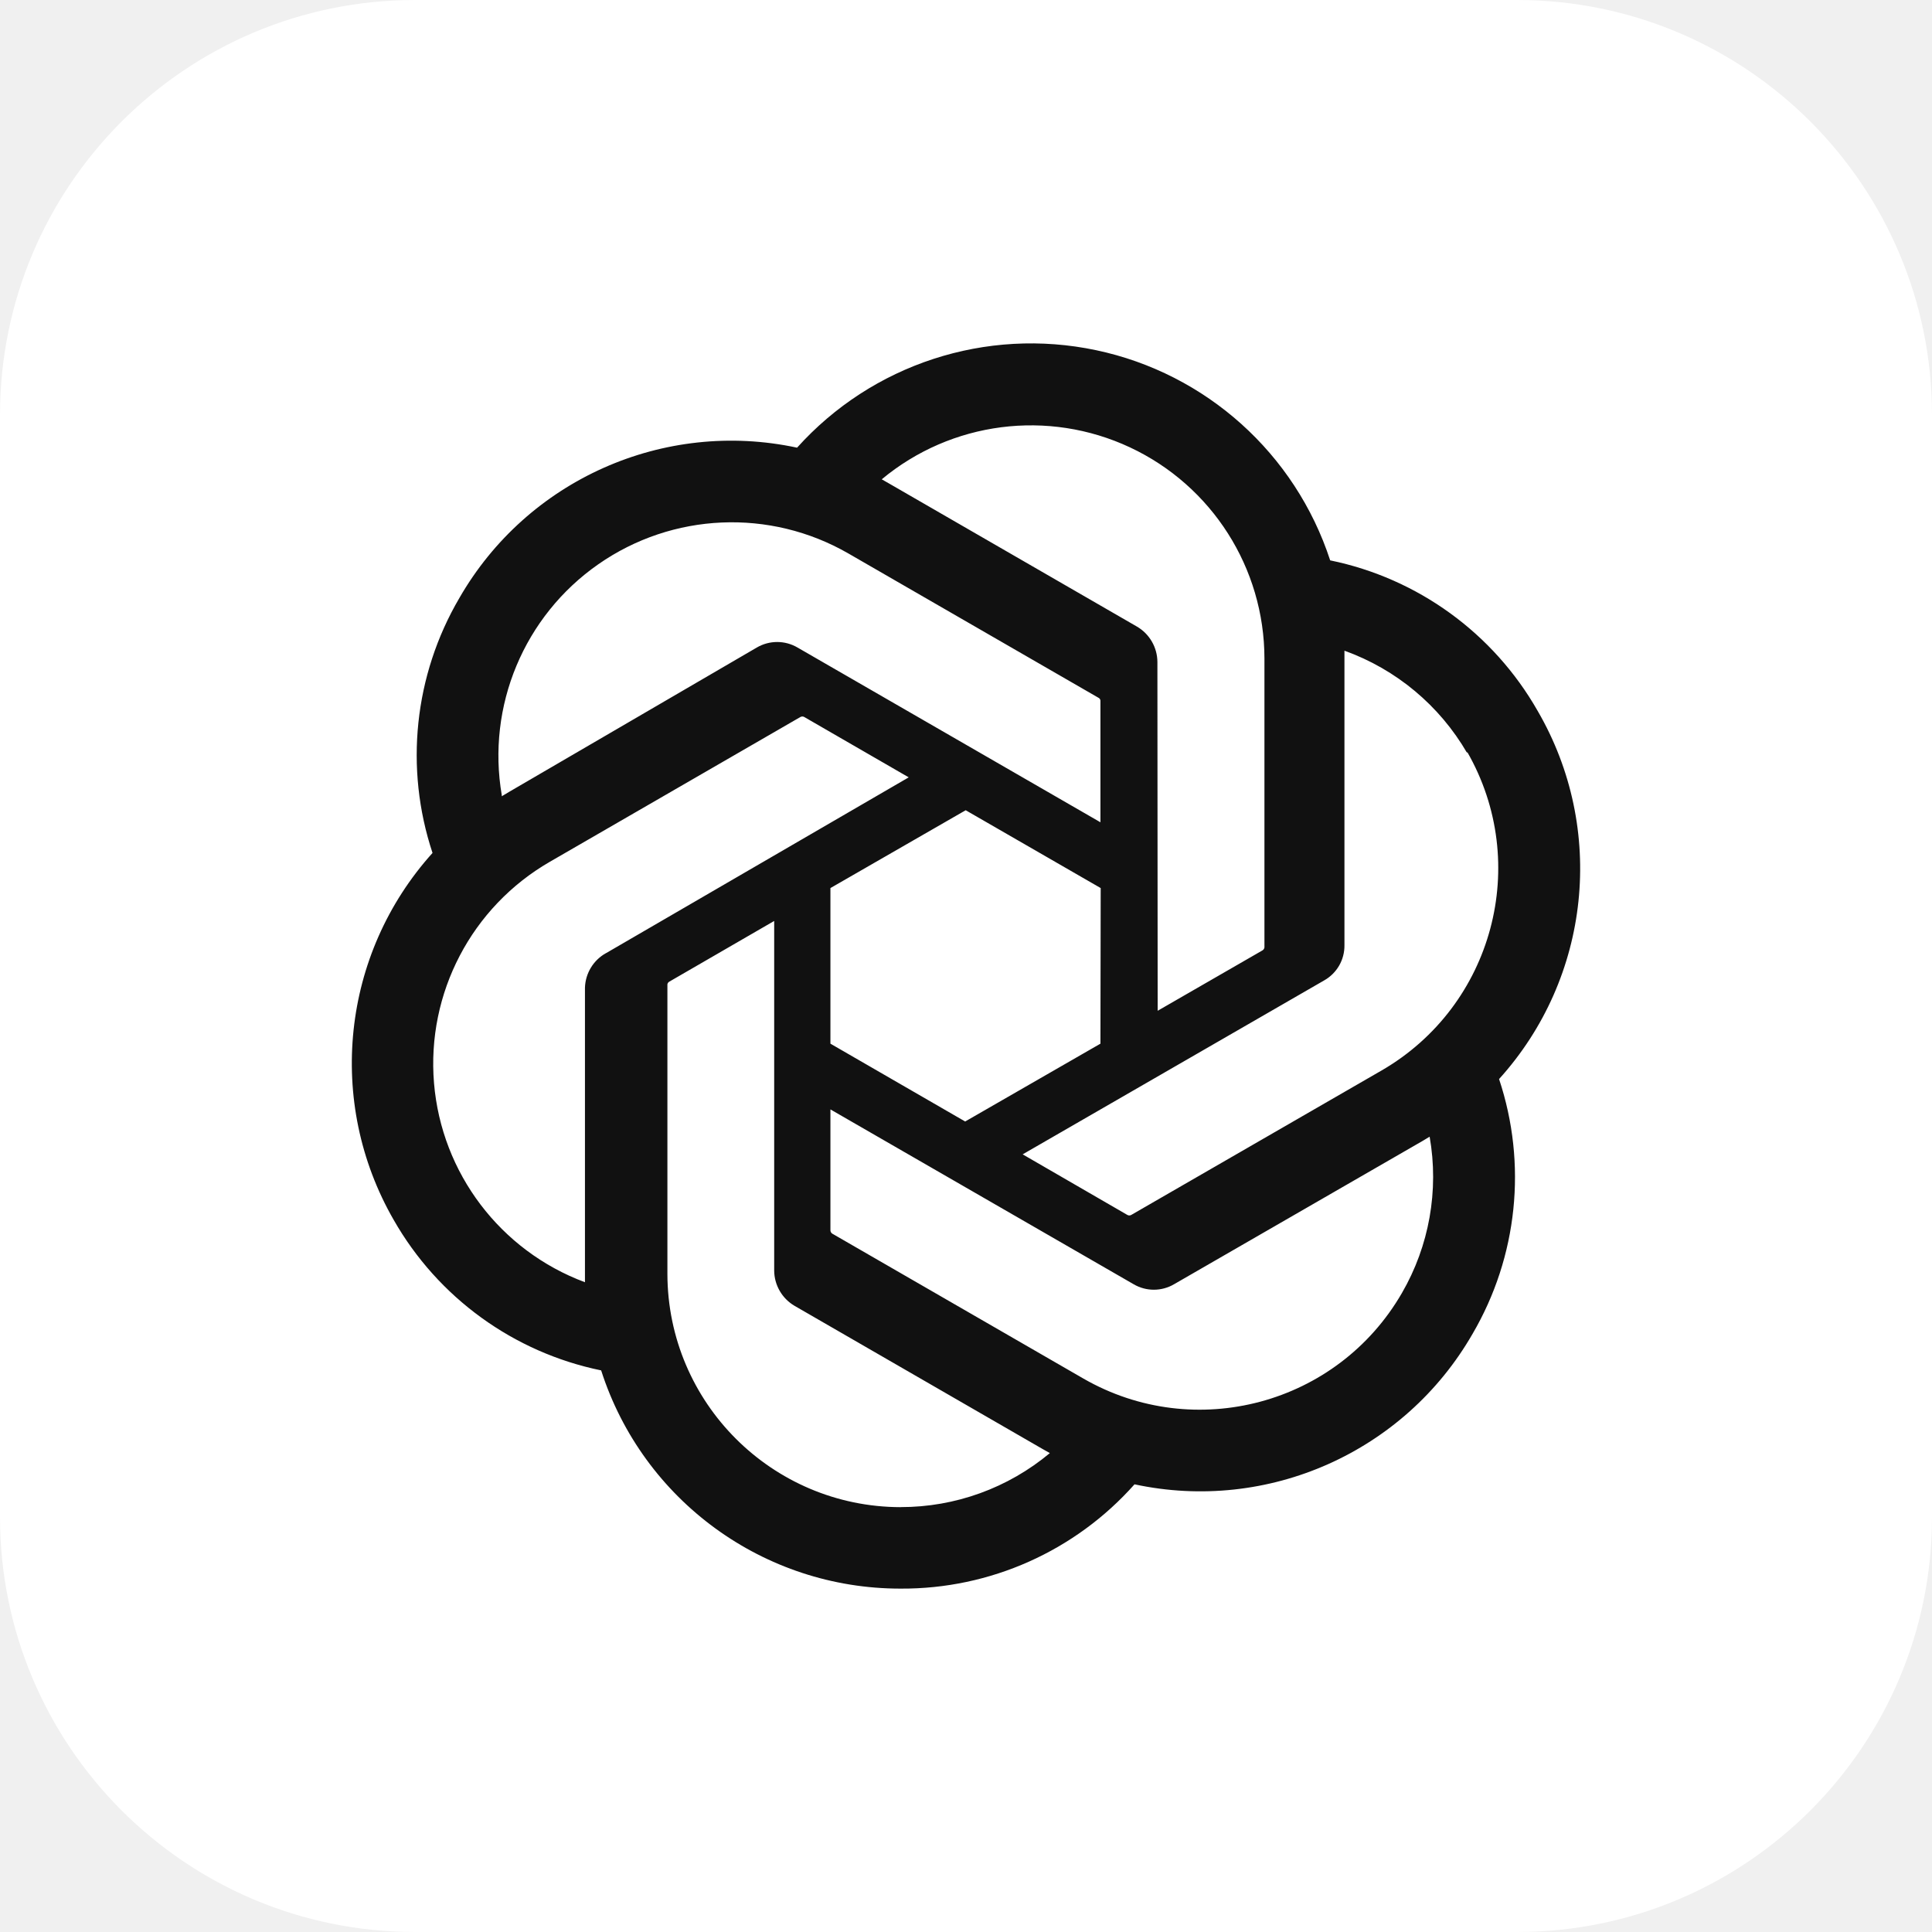
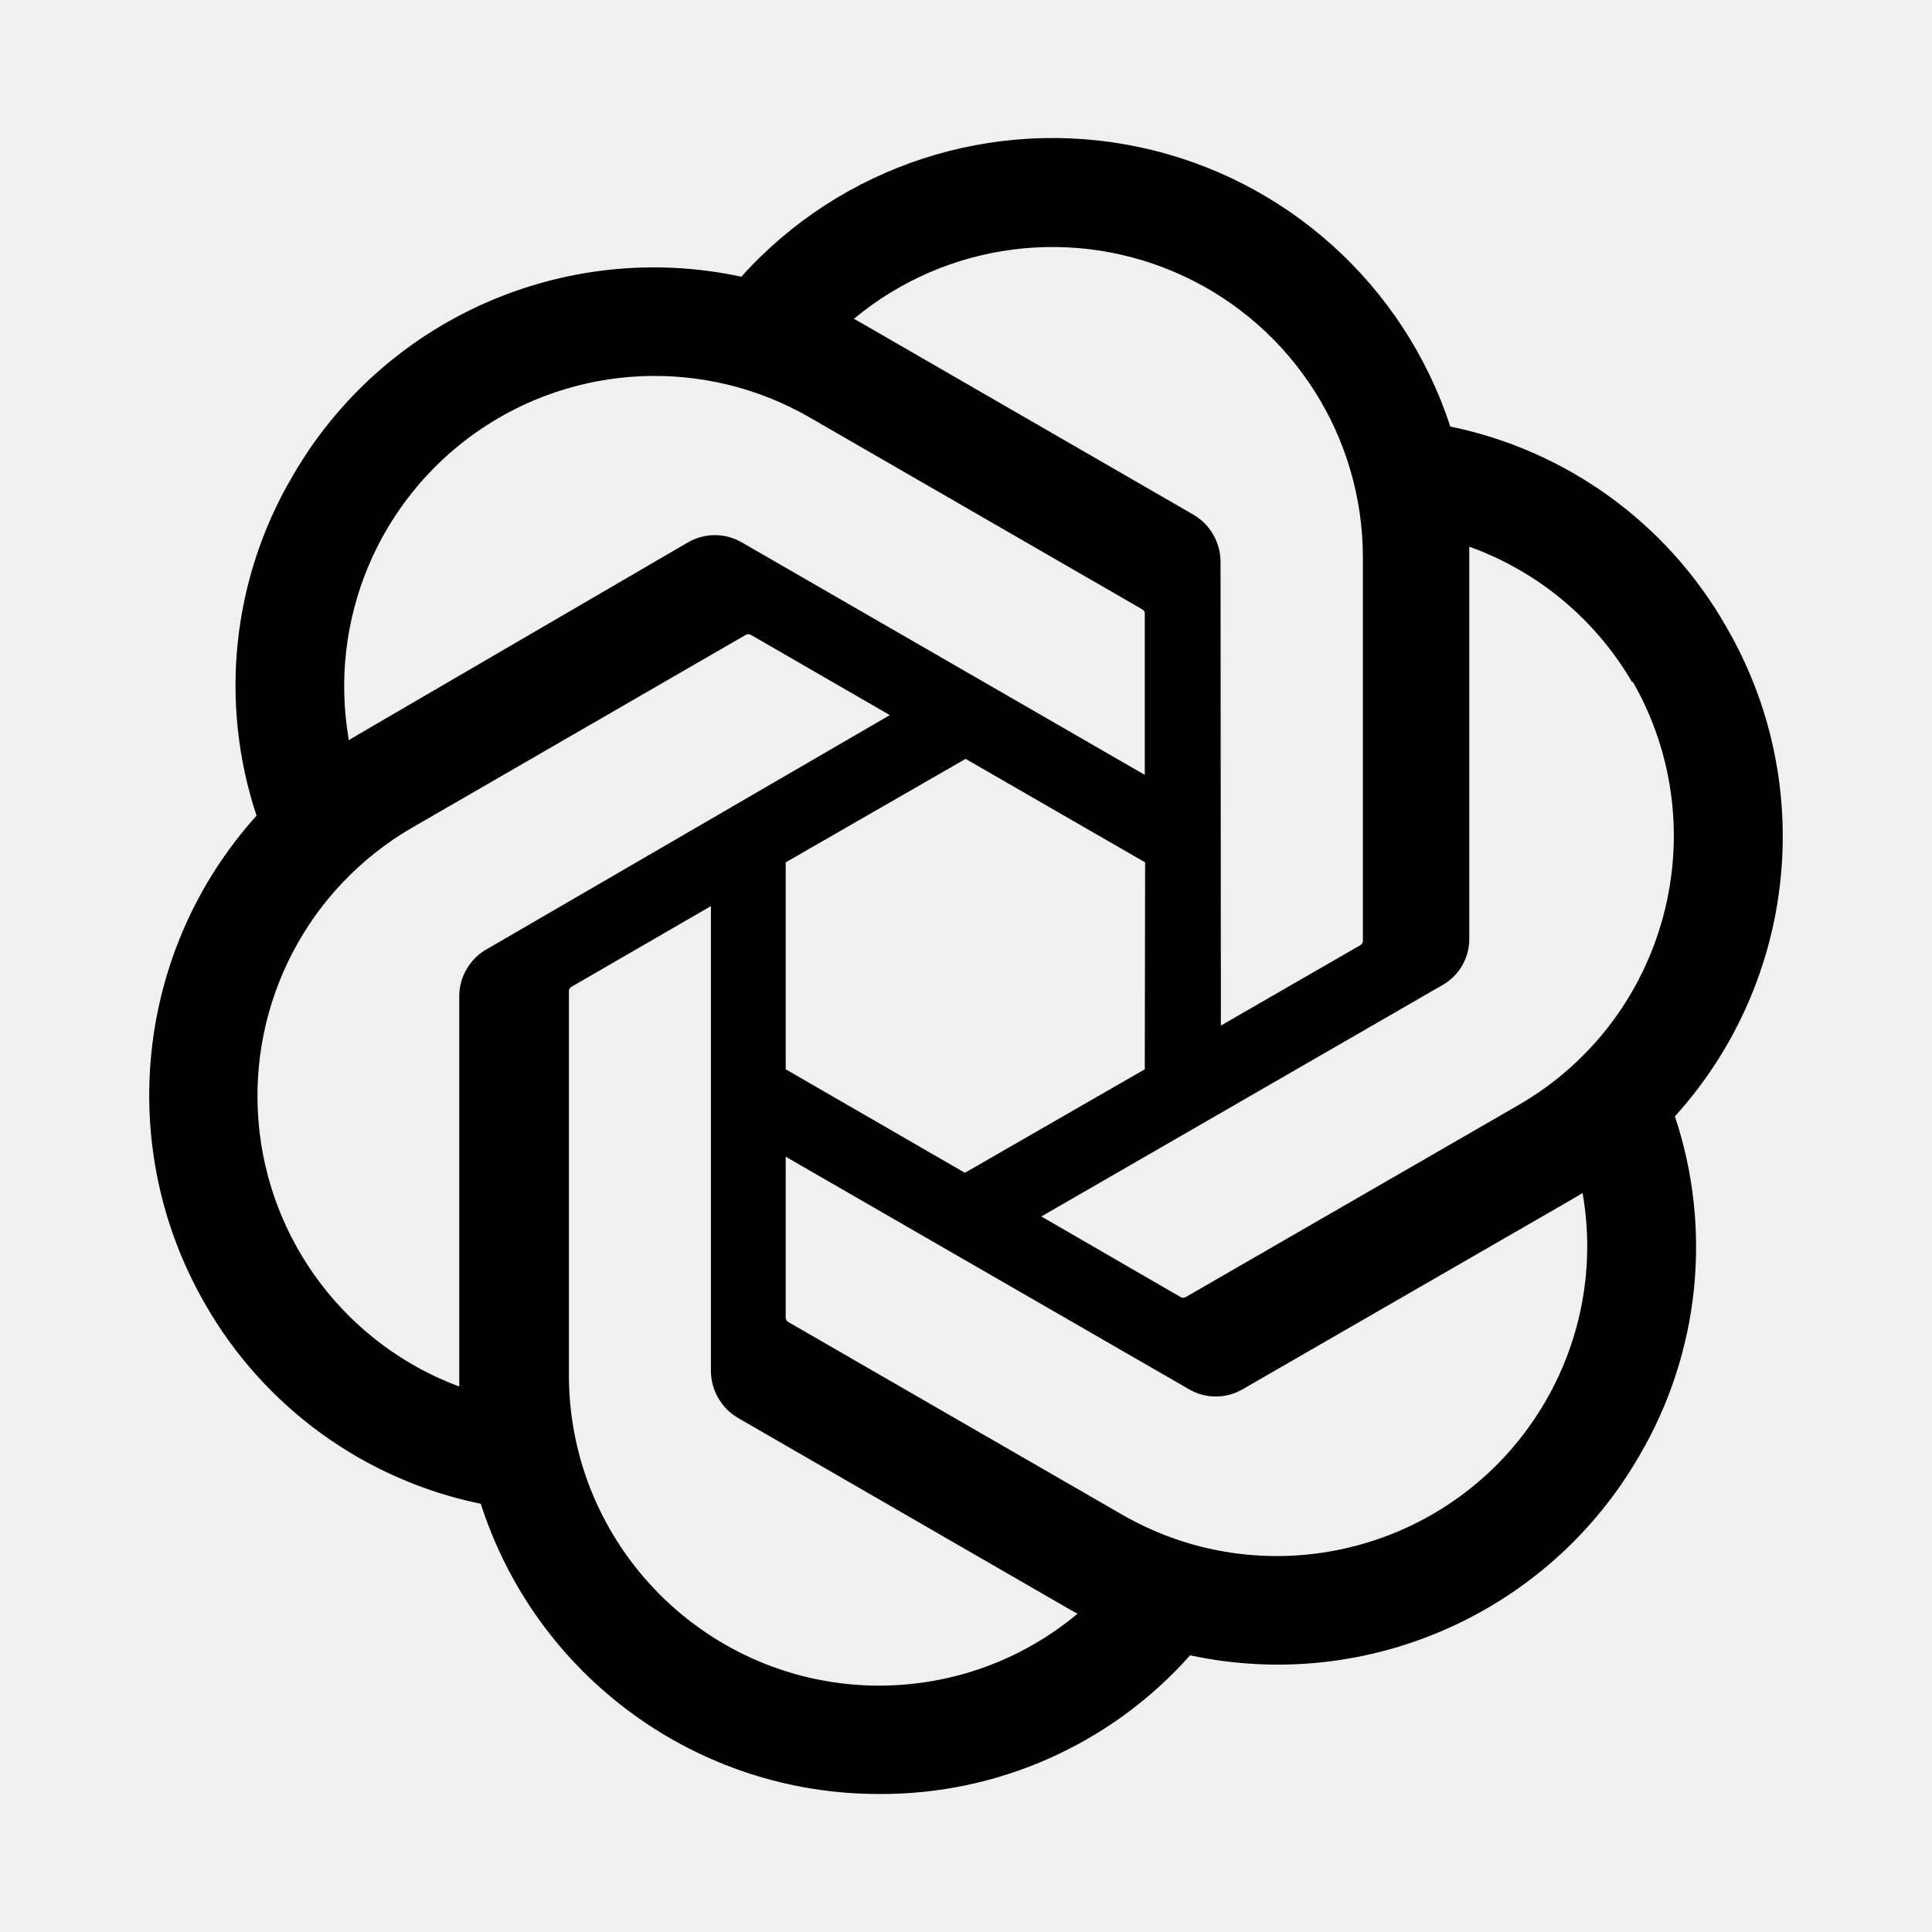
- <svg xmlns="http://www.w3.org/2000/svg" viewBox="0 0 1024 1024" width="1024" height="1024">
-   <rect width="1024" height="1024" rx="220" fill="#ffffff" />
-   <path transform="translate(842 182) scale(-27.5 27.5)" fill="#111111" d="M22.282 9.821a5.985 5.985 0 0 0-.516-4.911 6.046 6.046 0 0 0-6.51-2.9A6.065 6.065 0 0 0 4.981 4.182a5.985 5.985 0 0 0-3.998 2.9 6.046 6.046 0 0 0 .743 7.097 5.98 5.98 0 0 0 .511 4.911 6.051 6.051 0 0 0 6.515 2.9A5.985 5.985 0 0 0 13.26 24a6.056 6.056 0 0 0 5.772-4.206 5.989 5.989 0 0 0 3.998-2.9 6.056 6.056 0 0 0-.748-7.073zm-9.022 12.608a4.476 4.476 0 0 1-2.876-1.041l.142-.08 4.778-2.758a.795.795 0 0 0 .393-.681v-6.737l2.02 1.169a.071.071 0 0 1 .038.052v5.583a4.504 4.504 0 0 1-4.495 4.494zm-9.661-4.125a4.471 4.471 0 0 1-.535-3.014l.142.085 4.783 2.758a.771.771 0 0 0 .781 0l5.843-3.369v2.332a.08.08 0 0 1-.033.061L9.74 19.95a4.499 4.499 0 0 1-6.141-1.646zM2.341 7.896a4.485 4.485 0 0 1 2.365-1.973V11.6a.766.766 0 0 0 .388.676l5.814 3.354-2.02 1.169a.076.076 0 0 1-.071 0l-4.83-2.787A4.504 4.504 0 0 1 2.341 7.872zm16.596 3.856L13.104 8.364 15.119 7.2a.076.076 0 0 1 .071 0l4.83 2.791a4.494 4.494 0 0 1-.676 8.104v-5.677a.79.79 0 0 0-.407-.667zm2.011-3.023l-.142-.085-4.774-2.782a.776.776 0 0 0-.785 0L9.409 9.23V6.897a.066.066 0 0 1 .028-.061l4.83-2.787a4.499 4.499 0 0 1 6.68 4.66zM8.306 12.863l-2.02-1.164a.08.08 0 0 1-.038-.057V6.074a4.499 4.499 0 0 1 7.376-3.454l-.142.081L8.704 5.459a.795.795 0 0 0-.393.681zm1.098-2.365l2.602-1.5 2.607 1.5v2.999l-2.597 1.5-2.607-1.5Z" />
+ <svg xmlns="http://www.w3.org/2000/svg" viewBox="-2 -2 28 28" width="18" height="18">
+   <path transform="translate(24 0) scale(-1 1)" fill="#000000" d="M22.282 9.821a5.985 5.985 0 0 0-.516-4.911 6.046 6.046 0 0 0-6.51-2.9A6.065 6.065 0 0 0 4.981 4.182a5.985 5.985 0 0 0-3.998 2.9 6.046 6.046 0 0 0 .743 7.097 5.98 5.98 0 0 0 .511 4.911 6.051 6.051 0 0 0 6.515 2.9A5.985 5.985 0 0 0 13.26 24a6.056 6.056 0 0 0 5.772-4.206 5.989 5.989 0 0 0 3.998-2.9 6.056 6.056 0 0 0-.748-7.073zm-9.022 12.608a4.476 4.476 0 0 1-2.876-1.041l.142-.08 4.778-2.758a.795.795 0 0 0 .393-.681v-6.737l2.02 1.169a.071.071 0 0 1 .038.052v5.583a4.504 4.504 0 0 1-4.495 4.494zm-9.661-4.125a4.471 4.471 0 0 1-.535-3.014l.142.085 4.783 2.758a.771.771 0 0 0 .781 0l5.843-3.369v2.332a.08.08 0 0 1-.033.061L9.74 19.95a4.499 4.499 0 0 1-6.141-1.646zM2.341 7.896a4.485 4.485 0 0 1 2.365-1.973V11.6a.766.766 0 0 0 .388.676l5.814 3.354-2.02 1.169a.076.076 0 0 1-.071 0l-4.83-2.787A4.504 4.504 0 0 1 2.341 7.872zm16.596 3.856L13.104 8.364 15.119 7.2a.076.076 0 0 1 .071 0l4.83 2.791a4.494 4.494 0 0 1-.676 8.104v-5.677a.79.79 0 0 0-.407-.667zm2.011-3.023l-.142-.085-4.774-2.782a.776.776 0 0 0-.785 0L9.409 9.23V6.897a.066.066 0 0 1 .028-.061l4.83-2.787a4.499 4.499 0 0 1 6.68 4.66zM8.306 12.863l-2.02-1.164a.08.08 0 0 1-.038-.057V6.074a4.499 4.499 0 0 1 7.376-3.454l-.142.081L8.704 5.459a.795.795 0 0 0-.393.681zm1.098-2.365l2.602-1.5 2.607 1.5v2.999l-2.597 1.5-2.607-1.5Z" />
</svg>
